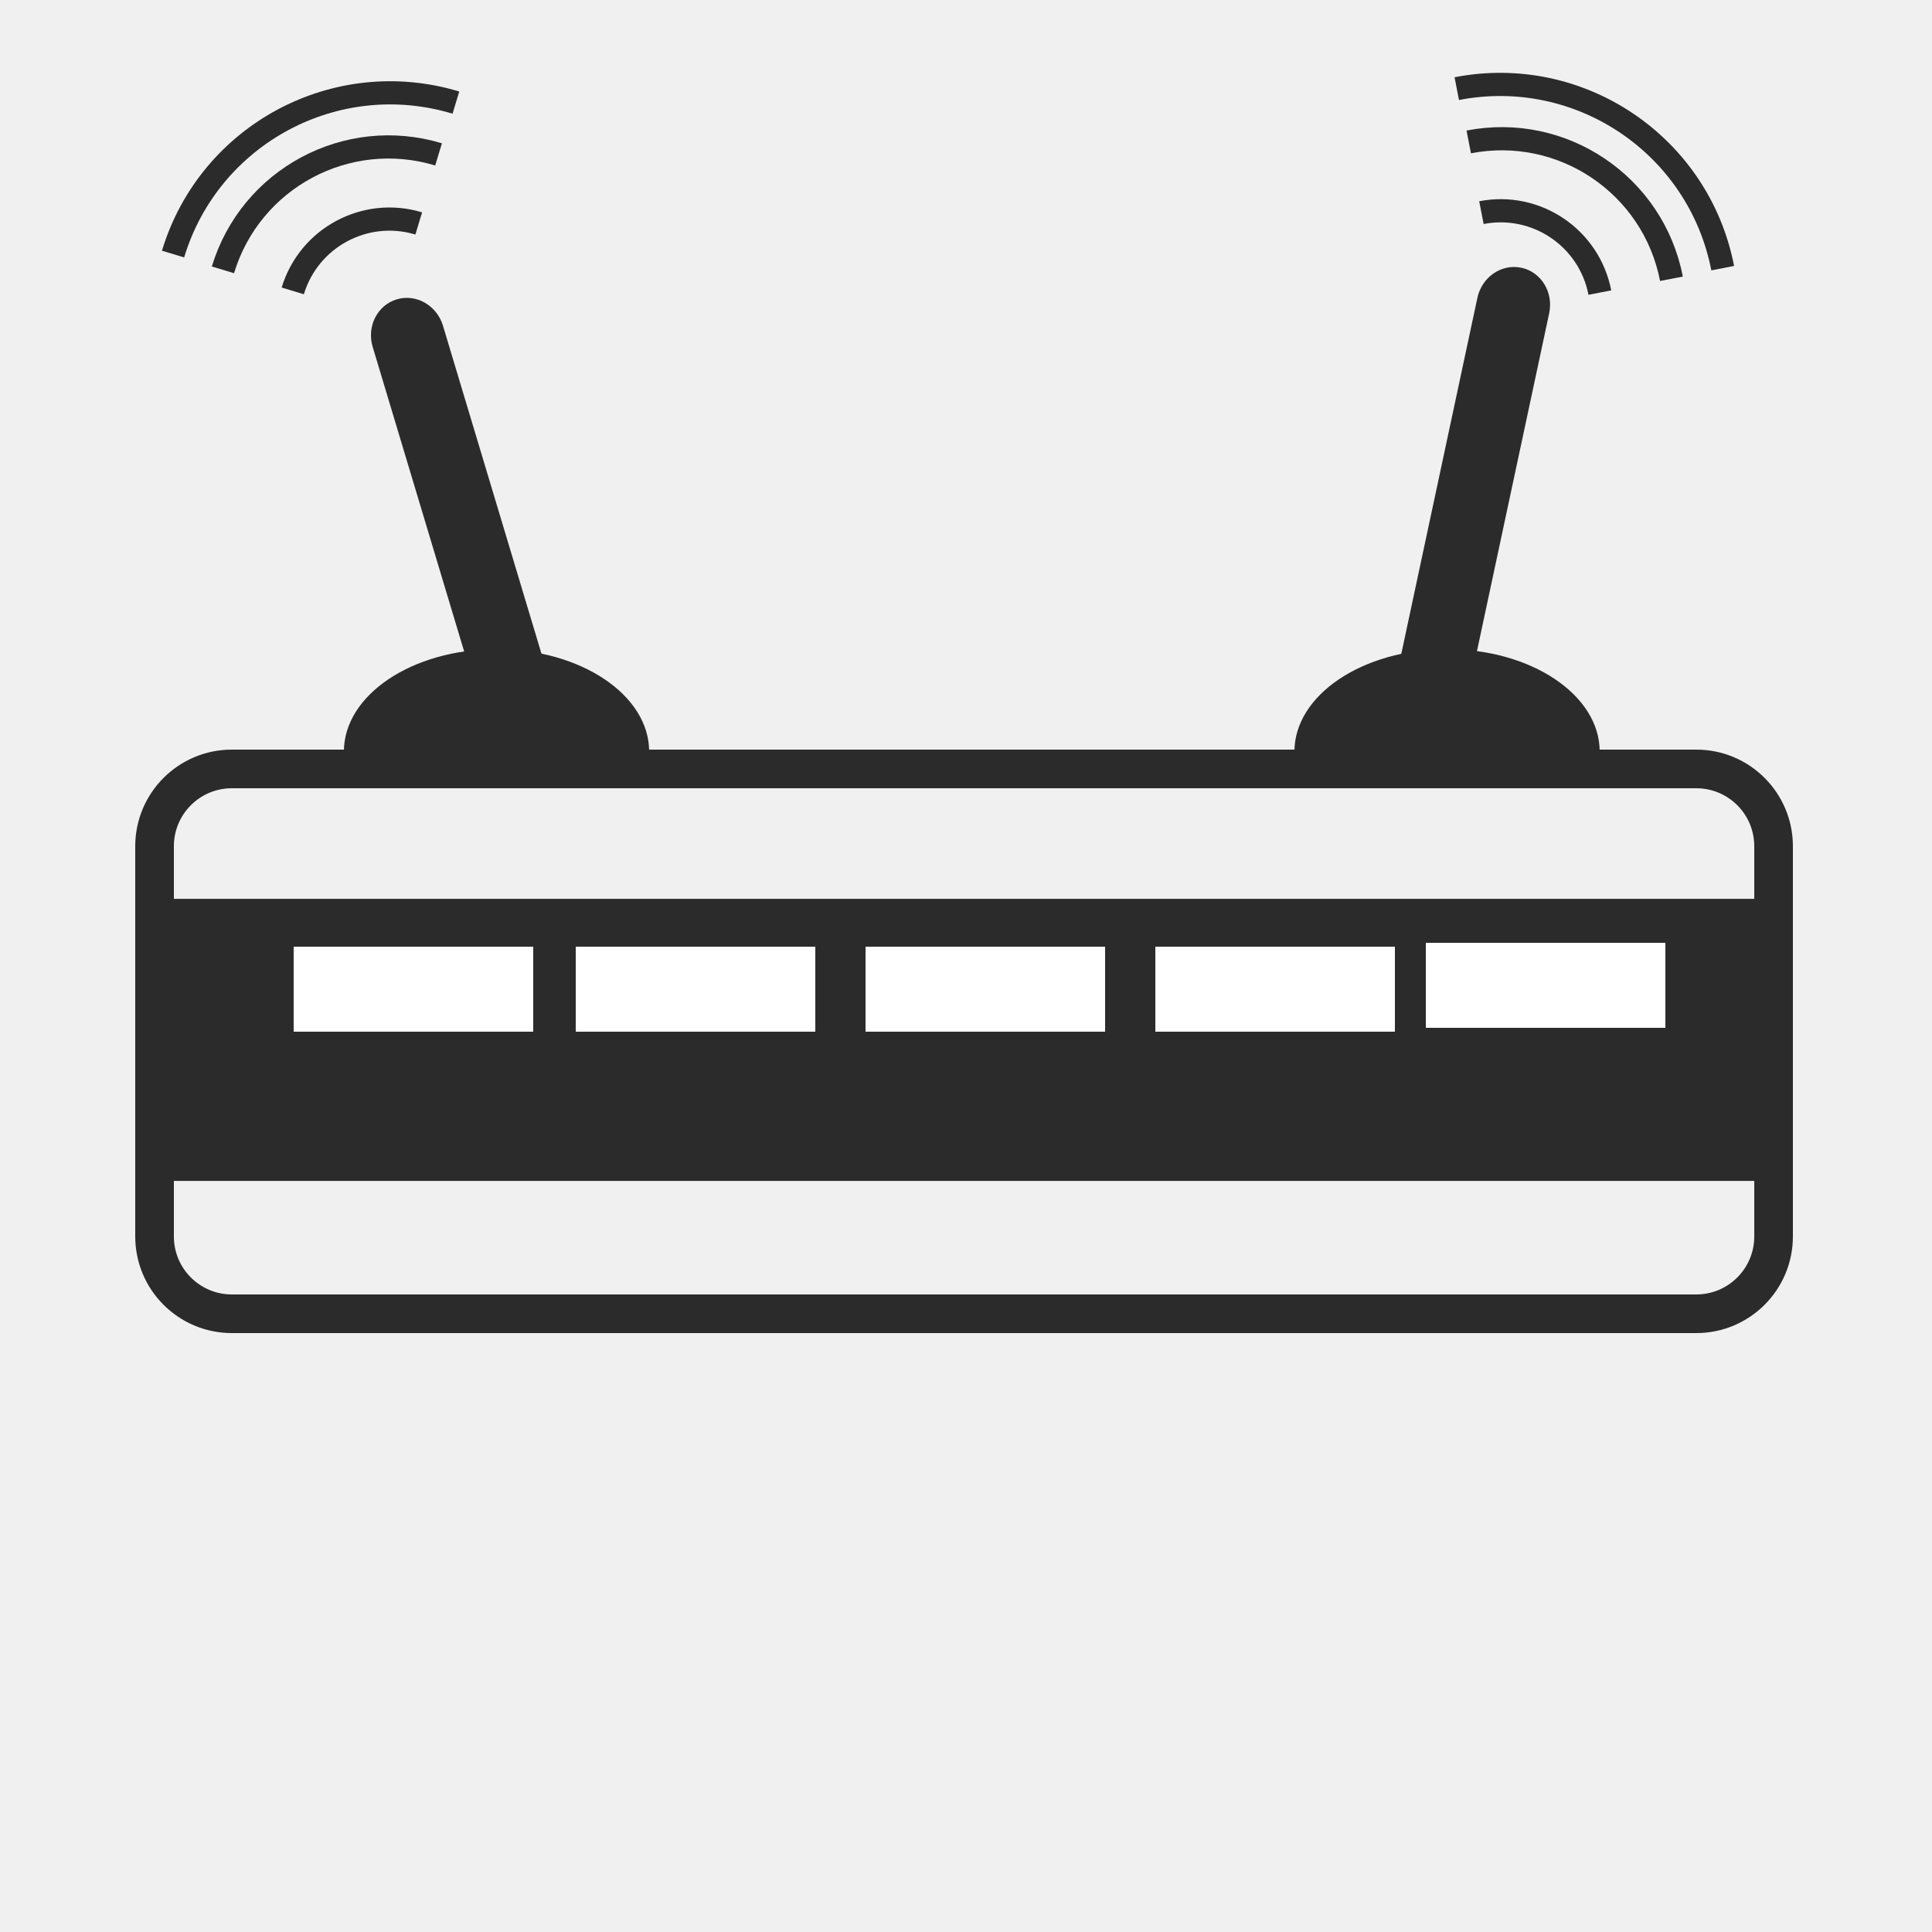
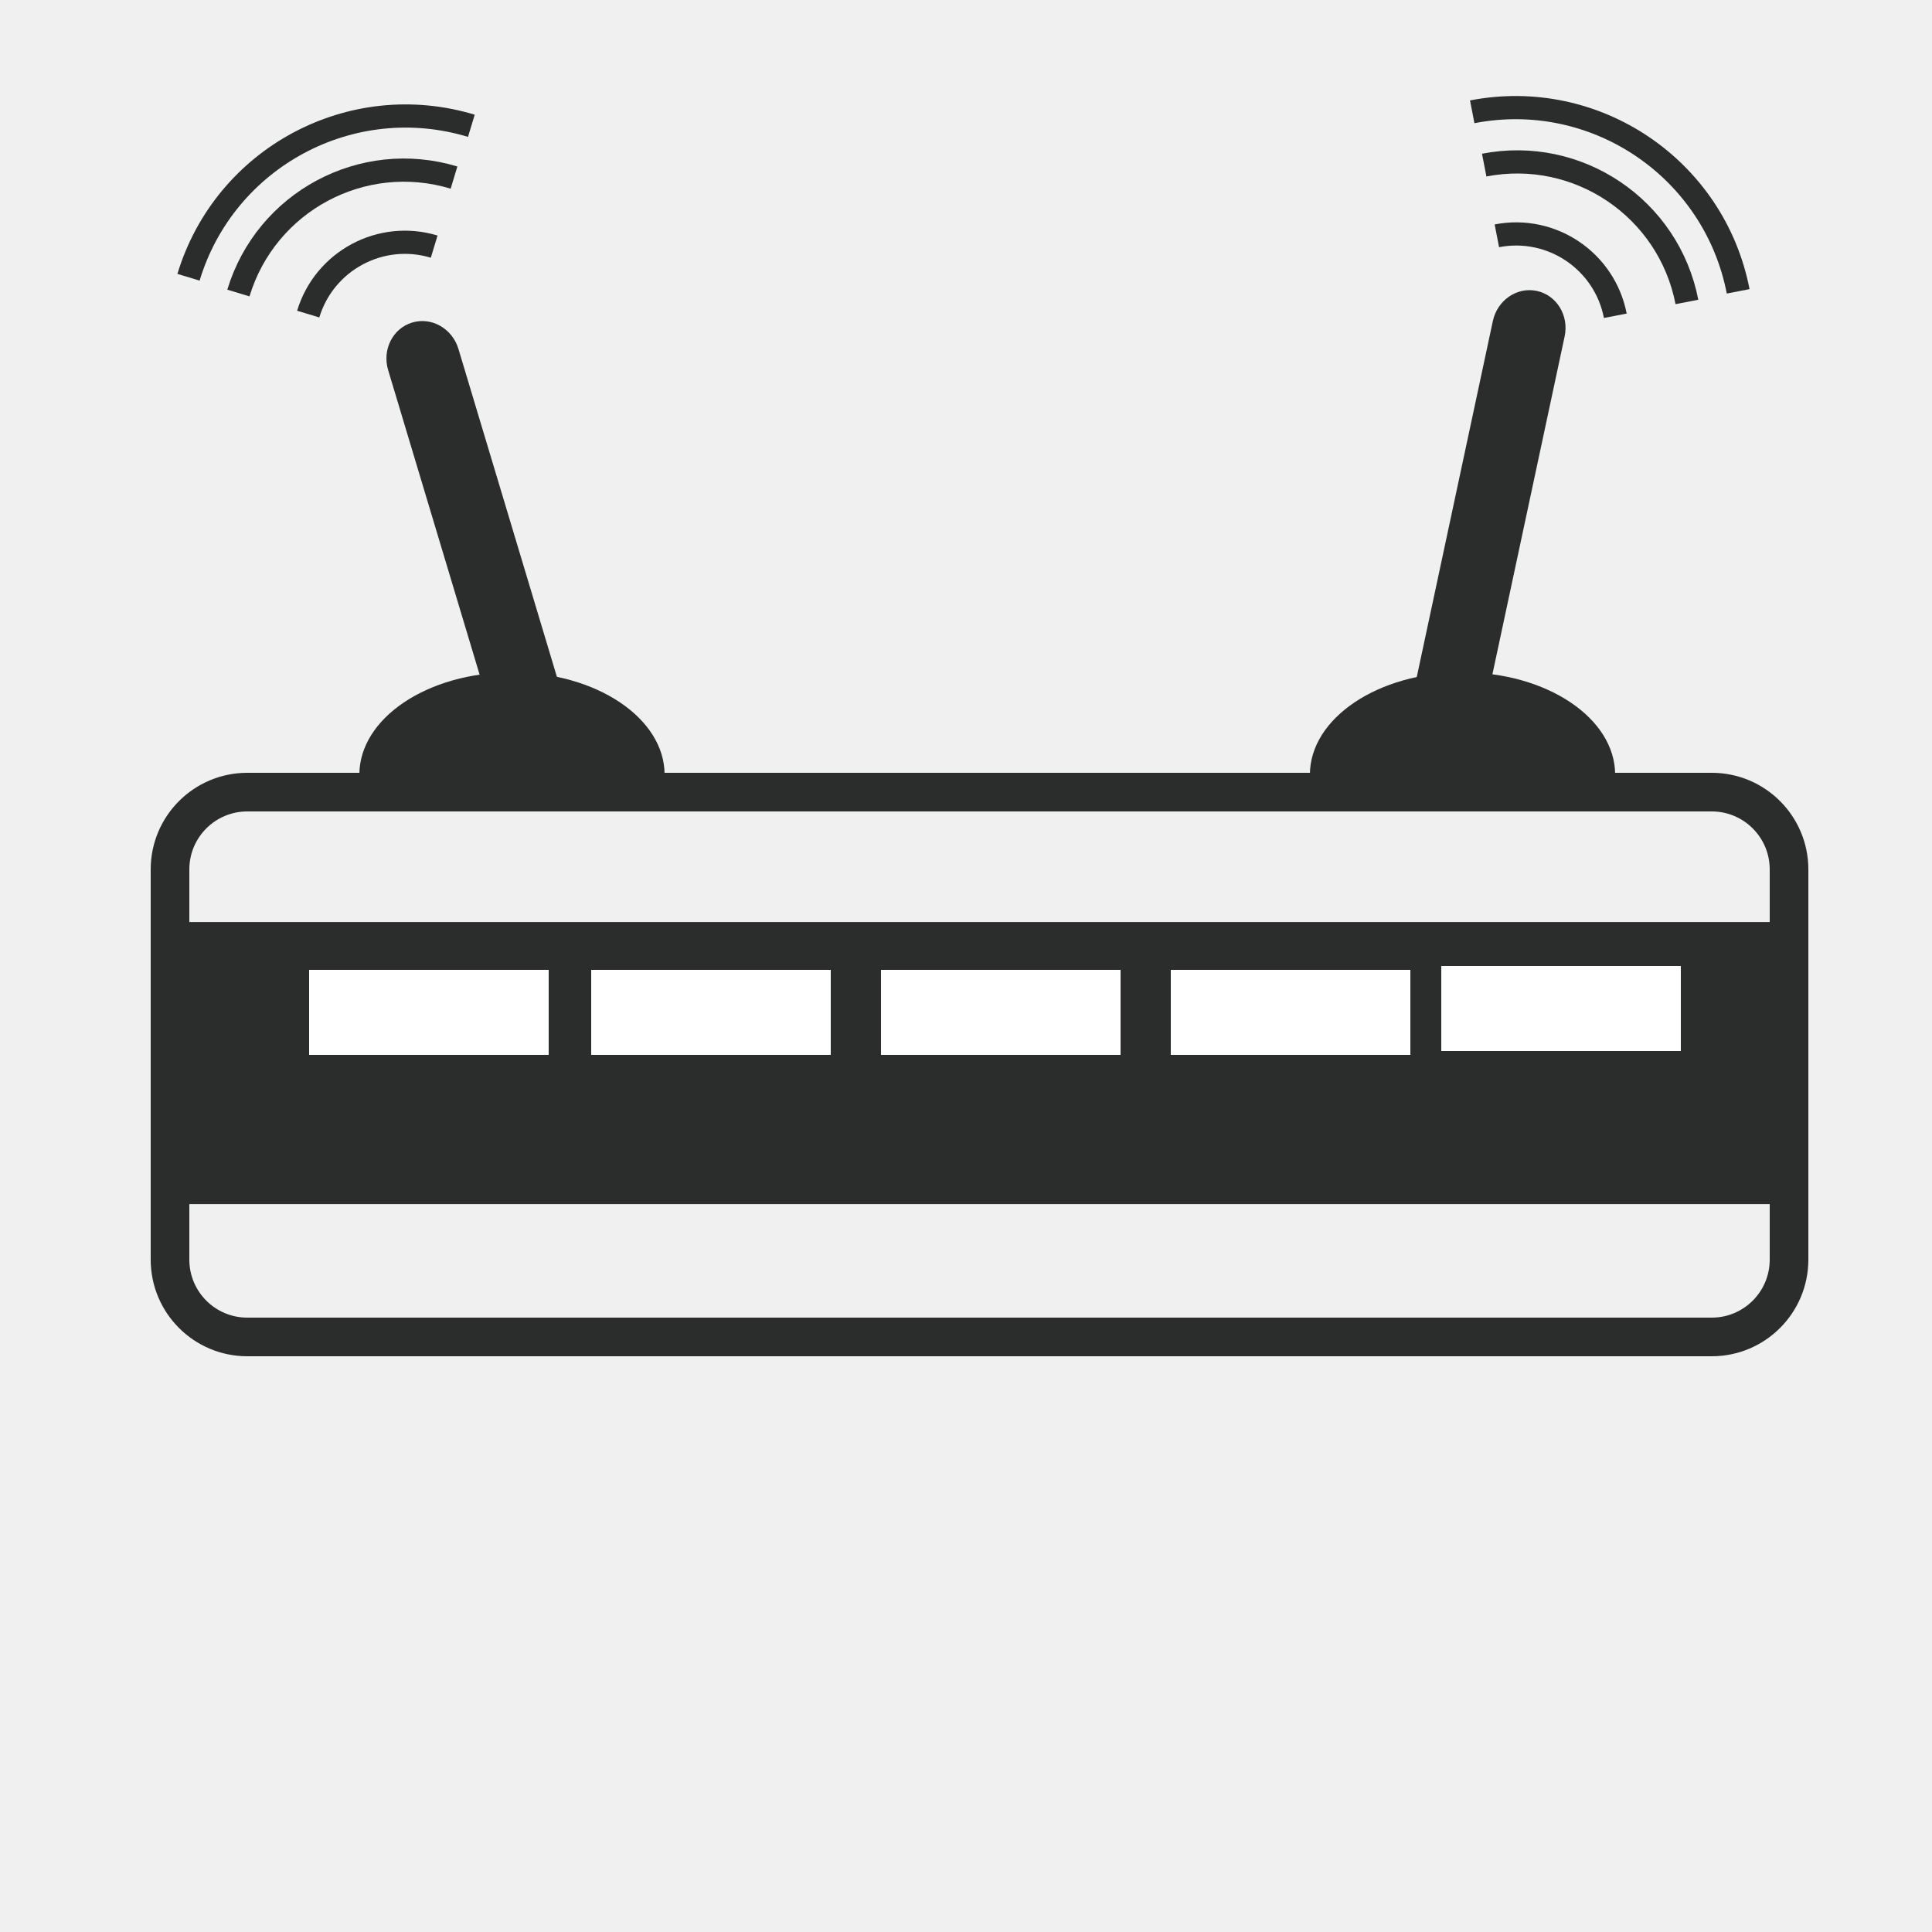
- <svg xmlns="http://www.w3.org/2000/svg" version="1.1" x="0px" y="0px" viewBox="0 0 250 250" enable-background="new 0 0 250 250" xml:space="preserve">
-   <g id="Layer_1">
-     <rect x="19.676" y="116.31" fill="#2B2B2B" width="210" height="36.5" />
+ <svg xmlns="http://www.w3.org/2000/svg" version="1.1" id="Layer_1" x="0px" y="0px" width="250px" height="250px" viewBox="0 0 250 250" enable-background="new 0 0 250 250" xml:space="preserve">
+   <g id="Layer_1_1_">
+     <rect x="21.676" y="119.311" fill="#2B2C2C" width="210" height="36.5" />
  </g>
-   <g id="Layer_2">
-     <path fill="none" stroke="#2B2B2B" stroke-width="5" stroke-miterlimit="10" d="M219.5,170H30c-5.523,0-10-4.478-10-10v-50.5   c0-5.523,4.477-10,10-10h189.5c5.522,0,10,4.477,10,10V160C229.5,165.522,225.022,170,219.5,170z" />
+   <g id="Layer_2_1_">
+     <path fill="none" stroke="#2B2C2C" stroke-width="5" stroke-miterlimit="10" d="M221.5,173H32c-5.523,0-10-4.479-10-10v-50.5   c0-5.523,4.477-10,10-10h189.5c5.521,0,10,4.477,10,10V163C231.5,168.521,227.021,173,221.5,173z" />
  </g>
  <g id="Layer_3">
-     <path fill="#2B2B2B" d="M44.5,97.25C44.5,89.932,53.342,84,64.25,84S84,89.932,84,97.25" />
-     <path fill="#2B2B2B" d="M167.5,97.25c0-7.318,8.842-13.25,19.75-13.25S207,89.932,207,97.25" />
+     <path fill="#2B2C2C" d="M46.5,100.25C46.5,92.932,55.342,87,66.25,87S86,92.932,86,100.25" />
+     <path fill="#2B2C2C" d="M169.5,100.25c0-7.318,8.842-13.25,19.75-13.25S209,92.932,209,100.25" />
  </g>
  <g id="Layer_4">
-     <path fill="#2B2B2B" d="M68.163,94.764c-2.513,0.754-5.193-0.778-5.987-3.423l-13.95-46.45c-0.794-2.645,0.598-5.4,3.111-6.155   c2.513-0.754,5.193,0.778,5.987,3.423l13.95,46.45C72.068,91.253,70.676,94.009,68.163,94.764z" />
-     <path fill="#2B2B2B" d="M184.637,91.854c-2.565-0.549-4.178-3.183-3.601-5.882l10.138-47.429c0.578-2.7,3.125-4.445,5.69-3.897   c2.565,0.549,4.178,3.183,3.6,5.883l-10.138,47.429C189.749,90.657,187.201,92.402,184.637,91.854z" />
-     <path fill="none" stroke="#2B2B2B" stroke-width="3" stroke-miterlimit="10" d="M188.505,11.468   c15.917-3.088,31.323,7.313,34.412,23.231" />
-     <path fill="none" stroke="#2B2B2B" stroke-width="3" stroke-miterlimit="10" d="M190.055,18.364   c12.133-2.355,23.878,5.573,26.231,17.708" />
-     <path fill="none" stroke="#2B2B2B" stroke-width="3" stroke-miterlimit="10" d="M191.694,27.514   c7.09-1.376,13.951,3.258,15.326,10.347" />
-     <path fill="none" stroke="#2B2B2B" stroke-width="3" stroke-miterlimit="10" d="M58.994,13.277   c-15.519-4.696-31.907,4.079-36.602,19.6" />
-     <path fill="none" stroke="#2B2B2B" stroke-width="3" stroke-miterlimit="10" d="M56.75,19.978   c-11.831-3.579-24.323,3.109-27.901,14.94" />
-     <path fill="none" stroke="#2B2B2B" stroke-width="3" stroke-miterlimit="10" d="M54.184,28.913   c-6.912-2.092-14.21,1.818-16.301,8.73" />
+     <path fill="#2B2C2C" d="M70.163,97.764c-2.513,0.754-5.193-0.777-5.987-3.423l-13.95-46.45c-0.794-2.645,0.598-5.4,3.111-6.155   c2.513-0.754,5.193,0.778,5.987,3.423l13.95,46.45C74.068,94.253,72.676,97.009,70.163,97.764z" />
+     <path fill="#2B2C2C" d="M186.637,94.854c-2.564-0.549-4.178-3.183-3.601-5.881l10.138-47.43c0.578-2.7,3.125-4.445,5.689-3.897   c2.566,0.549,4.179,3.183,3.601,5.883l-10.138,47.429C191.749,93.657,189.201,95.402,186.637,94.854z" />
+     <path fill="none" stroke="#2B2C2C" stroke-width="3" stroke-miterlimit="10" d="M190.505,14.468   c15.917-3.088,31.323,7.313,34.412,23.231" />
+     <path fill="none" stroke="#2B2C2C" stroke-width="3" stroke-miterlimit="10" d="M192.055,21.364   c12.133-2.355,23.879,5.573,26.231,17.708" />
+     <path fill="none" stroke="#2B2C2C" stroke-width="3" stroke-miterlimit="10" d="M193.693,30.514   c7.091-1.376,13.951,3.258,15.326,10.347" />
+     <path fill="none" stroke="#2B2C2C" stroke-width="3" stroke-miterlimit="10" d="M60.994,16.277   c-15.519-4.696-31.907,4.079-36.602,19.6" />
+     <path fill="none" stroke="#2B2C2C" stroke-width="3" stroke-miterlimit="10" d="M58.75,22.978   c-11.831-3.579-24.323,3.109-27.901,14.94" />
+     <path fill="none" stroke="#2B2C2C" stroke-width="3" stroke-miterlimit="10" d="M56.184,31.913   c-6.912-2.092-14.21,1.818-16.301,8.73" />
  </g>
  <g id="Layer_5">
-     <rect x="38.5" y="123" fill="#FFFFFF" stroke="#FFFFFF" stroke-miterlimit="10" width="30" height="10" />
-     <rect x="75" y="123" fill="#FFFFFF" stroke="#FFFFFF" stroke-miterlimit="10" width="30" height="10" />
-     <rect x="112.5" y="123" fill="#FFFFFF" stroke="#FFFFFF" stroke-miterlimit="10" width="30" height="10" />
-     <rect x="150" y="123" fill="#FFFFFF" stroke="#FFFFFF" stroke-miterlimit="10" width="30" height="10" />
-     <rect x="185" y="122.5" fill="#FFFFFF" stroke="#FFFFFF" stroke-miterlimit="10" width="30" height="10" />
+     <rect x="40.5" y="126" fill="#FFFFFF" stroke="#FFFFFF" stroke-miterlimit="10" width="30" height="10" />
+     <rect x="77" y="126" fill="#FFFFFF" stroke="#FFFFFF" stroke-miterlimit="10" width="30" height="10" />
+     <rect x="114.5" y="126" fill="#FFFFFF" stroke="#FFFFFF" stroke-miterlimit="10" width="30" height="10" />
+     <rect x="152" y="126" fill="#FFFFFF" stroke="#FFFFFF" stroke-miterlimit="10" width="30" height="10" />
+     <rect x="187" y="125.5" fill="#FFFFFF" stroke="#FFFFFF" stroke-miterlimit="10" width="30" height="10" />
  </g>
</svg>
